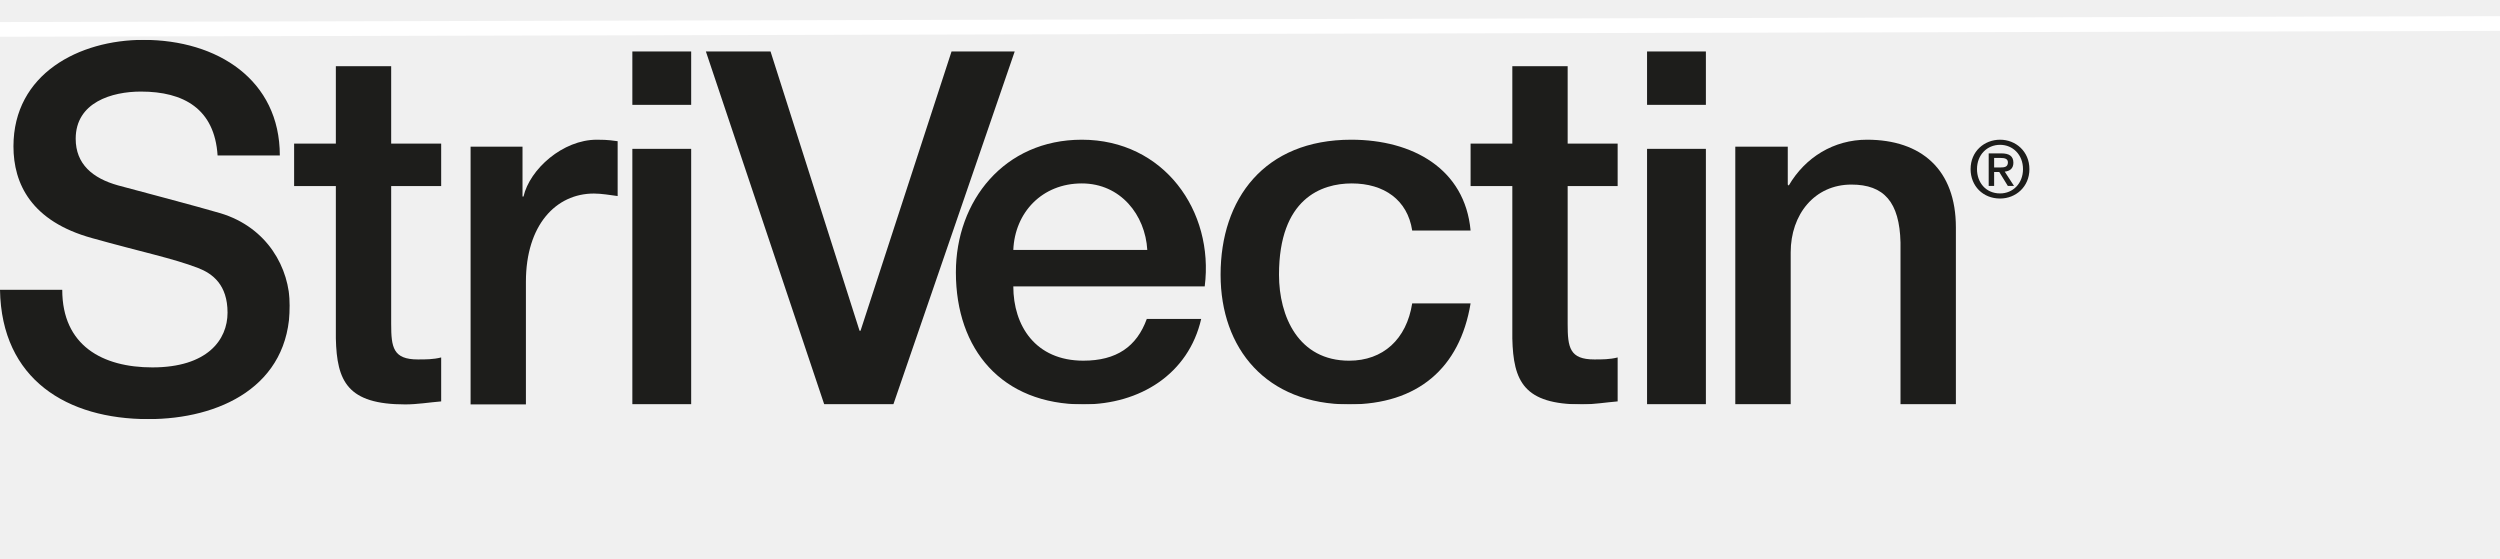
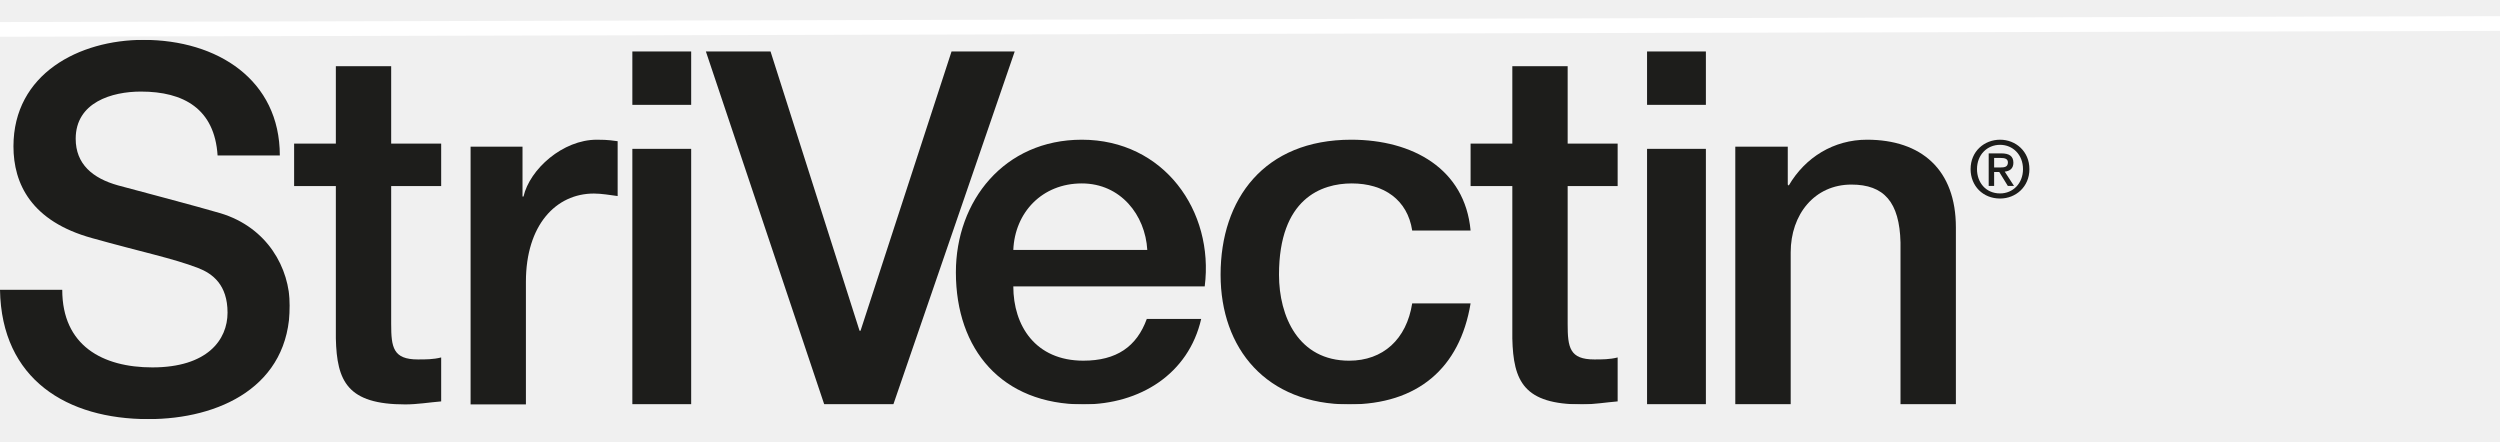
- <svg xmlns="http://www.w3.org/2000/svg" xmlns:xlink="http://www.w3.org/1999/xlink" width="170px" height="38px" viewBox="0 0 170 38" version="1.1">
+ <svg xmlns="http://www.w3.org/2000/svg" xmlns:xlink="http://www.w3.org/1999/xlink" width="170px" height="30px" viewBox="0 0 170 30" version="1.1">
  <defs>
    <polygon id="path-1" points="0 0.211 19.705 0.211 19.705 26 0 26" />
    <polygon id="path-3" points="16 25.5 154 25.5 154 0.5 16 0.5" />
  </defs>
  <g id="Page-1" stroke="none" stroke-width="1" fill="none" fill-rule="evenodd">
    <g id="Page2-(form)" transform="translate(0, -79)">
      <g id="logoBar" transform="translate(0, 81)">
        <g id="Group-17" fill-rule="evenodd">
          <g id="Group-3" transform="translate(0, 0.5)">
            <mask id="mask-2" fill="white">
              <use xlink:href="#path-1" />
            </mask>
            <g id="Clip-2" />
            <path d="M4.233,17.208 C4.233,21.001 6.975,22.483 10.361,22.483 C14.085,22.483 15.473,20.623 15.473,18.76 C15.473,16.864 14.457,16.105 13.475,15.726 C11.783,15.071 9.582,14.623 6.264,13.692 C2.134,12.554 0.915,10.003 0.915,7.452 C0.915,2.521 5.384,0.211 9.751,0.211 C14.796,0.211 19.028,2.935 19.028,8.072 L14.796,8.072 C14.592,4.901 12.494,3.727 9.582,3.727 C7.619,3.727 5.147,4.451 5.147,6.935 C5.147,8.658 6.298,9.623 8.025,10.106 C8.397,10.209 13.747,11.623 14.999,12.002 C18.181,12.967 19.705,15.726 19.705,18.277 C19.705,23.793 14.897,26 10.089,26 C4.571,26 0.102,23.312 0,17.208 L4.233,17.208 Z" id="Fill-1" fill="#1D1D1B" mask="url(#mask-2)" />
          </g>
          <path d="M20,7.766 L22.838,7.766 L22.838,2.5 L26.6,2.5 L26.6,7.766 L30,7.766 L30,10.654 L26.6,10.654 L26.6,20.03 C26.6,21.626 26.733,22.442 28.417,22.442 C28.944,22.442 29.473,22.442 30,22.306 L30,25.295 C29.176,25.363 28.383,25.5 27.557,25.5 C23.631,25.5 22.904,23.937 22.838,21.015 L22.838,10.654 L20,10.654 L20,7.766 Z" id="Fill-4" fill="#1D1D1B" />
          <path d="M32,7.974 L35.531,7.974 L35.531,11.364 L35.598,11.364 C36.027,9.5 38.271,7.5 40.581,7.5 C41.438,7.5 41.67,7.567 42,7.602 L42,11.331 C41.472,11.263 40.91,11.161 40.383,11.161 C37.808,11.161 35.762,13.297 35.762,17.162 L35.762,25.5 L32,25.5 L32,7.974 Z" id="Fill-6" fill="#1D1D1B" />
          <mask id="mask-4" fill="white">
            <use xlink:href="#path-3" />
          </mask>
          <g id="Clip-9" />
          <path d="M43,5.13 L47,5.13 L47,1.5 L43,1.5 L43,5.13 Z M43,25.5 L47,25.5 L47,8.122 L43,8.122 L43,25.5 Z" id="Fill-8" fill="#1D1D1B" mask="url(#mask-4)" />
          <polygon id="Fill-10" fill="#1D1D1B" mask="url(#mask-4)" points="48 1.5 52.396 1.5 58.449 20.49 58.517 20.49 64.705 1.5 69 1.5 60.748 25.5 56.049 25.5" />
          <path d="M68.905,17.474 C68.905,20.149 70.412,22.526 73.666,22.526 C75.926,22.526 77.297,21.57 77.982,19.687 L81.681,19.687 C80.825,23.419 77.537,25.5 73.666,25.5 C68.117,25.5 65,21.768 65,16.516 C65,11.66 68.288,7.5 73.563,7.5 C79.147,7.5 82.572,12.354 81.921,17.474 L68.905,17.474 Z M78.016,14.997 C77.879,12.619 76.201,10.473 73.563,10.473 C70.857,10.473 69.007,12.454 68.905,14.997 L78.016,14.997 Z" id="Fill-11" fill="#1D1D1B" mask="url(#mask-4)" />
          <path d="M96.029,13.676 C95.715,11.595 94.113,10.473 91.919,10.473 C89.863,10.473 86.972,11.496 86.972,16.681 C86.972,19.522 88.296,22.527 91.744,22.527 C94.043,22.527 95.645,21.075 96.029,18.63 L100,18.63 C99.268,23.055 96.377,25.5 91.744,25.5 C86.101,25.5 83,21.702 83,16.681 C83,11.529 85.962,7.5 91.884,7.5 C96.063,7.5 99.617,9.482 100,13.676 L96.029,13.676 Z" id="Fill-12" fill="#1D1D1B" mask="url(#mask-4)" />
          <path d="M100,7.766 L102.838,7.766 L102.838,2.5 L106.601,2.5 L106.601,7.766 L110,7.766 L110,10.654 L106.601,10.654 L106.601,20.03 C106.601,21.626 106.732,22.442 108.416,22.442 C108.944,22.442 109.472,22.442 110,22.306 L110,25.295 C109.175,25.363 108.383,25.5 107.558,25.5 C103.63,25.5 102.904,23.937 102.838,21.015 L102.838,10.654 L100,10.654 L100,7.766 Z" id="Fill-13" fill="#1D1D1B" mask="url(#mask-4)" />
          <path d="M112,5.13 L116,5.13 L116,1.5 L112,1.5 L112,5.13 Z M112,25.5 L116,25.5 L116,8.122 L112,8.122 L112,25.5 Z" id="Fill-14" fill="#1D1D1B" mask="url(#mask-4)" />
          <path d="M118,7.974 L121.568,7.974 L121.568,10.551 L121.634,10.618 C122.758,8.687 124.707,7.5 126.953,7.5 C130.655,7.5 133,9.534 133,13.466 L133,25.5 L129.234,25.5 L129.234,14.484 C129.167,11.737 128.11,10.551 125.897,10.551 C123.385,10.551 121.767,12.585 121.767,15.161 L121.767,25.5 L118,25.5 L118,7.974 Z" id="Fill-15" fill="#1D1D1B" mask="url(#mask-4)" />
          <path d="M136.005,11.5 C134.834,11.5 134,10.638 134,9.5 C134,8.297 134.926,7.5 136.005,7.5 C137.074,7.5 138,8.297 138,9.5 C138,10.703 137.074,11.5 136.005,11.5 L136.005,11.5 Z M136.005,7.848 C135.123,7.848 134.436,8.526 134.436,9.5 C134.436,10.409 135.035,11.153 136.005,11.153 C136.877,11.153 137.564,10.478 137.564,9.5 C137.564,8.526 136.877,7.848 136.005,7.848 L136.005,7.848 Z M135.601,10.644 L135.231,10.644 L135.231,8.43 L136.087,8.43 C136.631,8.43 136.91,8.618 136.91,9.067 C136.91,9.468 136.659,9.634 136.322,9.671 L136.953,10.644 L136.533,10.644 L135.951,9.698 L135.601,9.698 L135.601,10.644 Z M136.016,9.388 C136.294,9.388 136.538,9.361 136.538,9.04 C136.538,8.773 136.273,8.741 136.048,8.741 L135.601,8.741 L135.601,9.388 L136.016,9.388 Z" id="Fill-16" fill="#1D1D1B" mask="url(#mask-4)" />
        </g>
        <path d="M6.10622664e-16,0 L375.497,-0.884" id="Line-4" stroke="#FFFFFF" stroke-linecap="square" />
      </g>
    </g>
  </g>
</svg>
